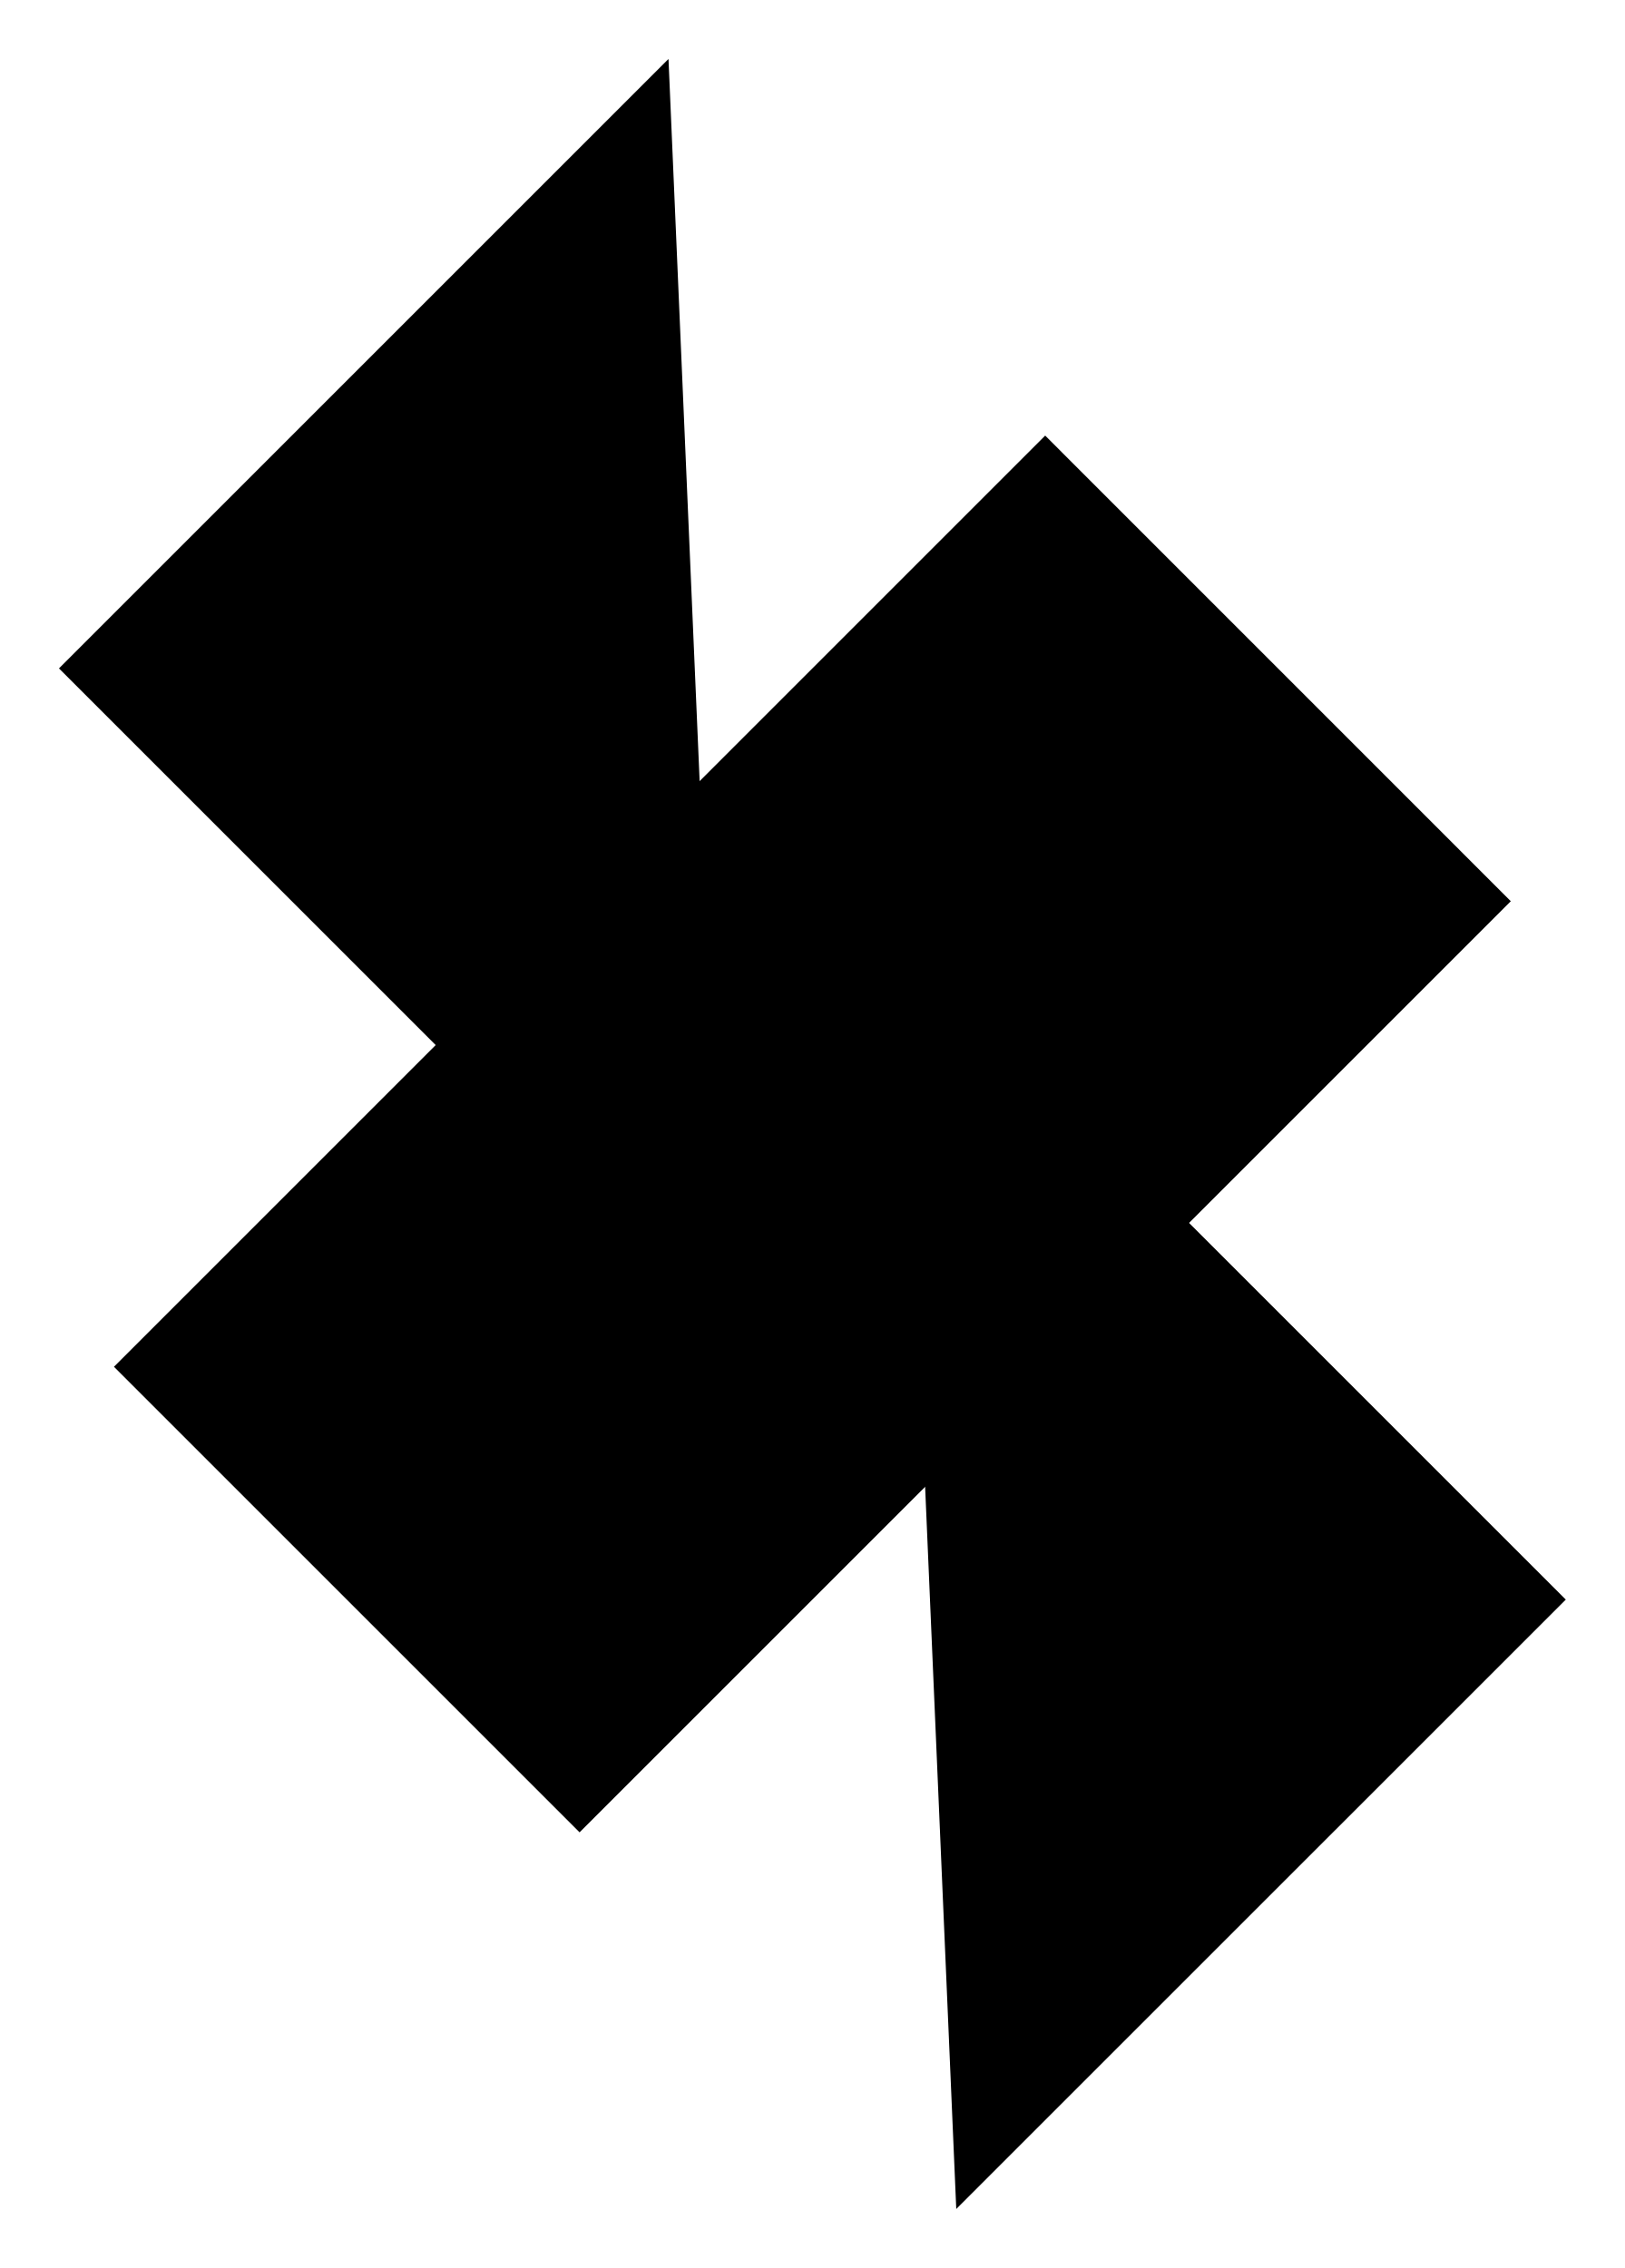
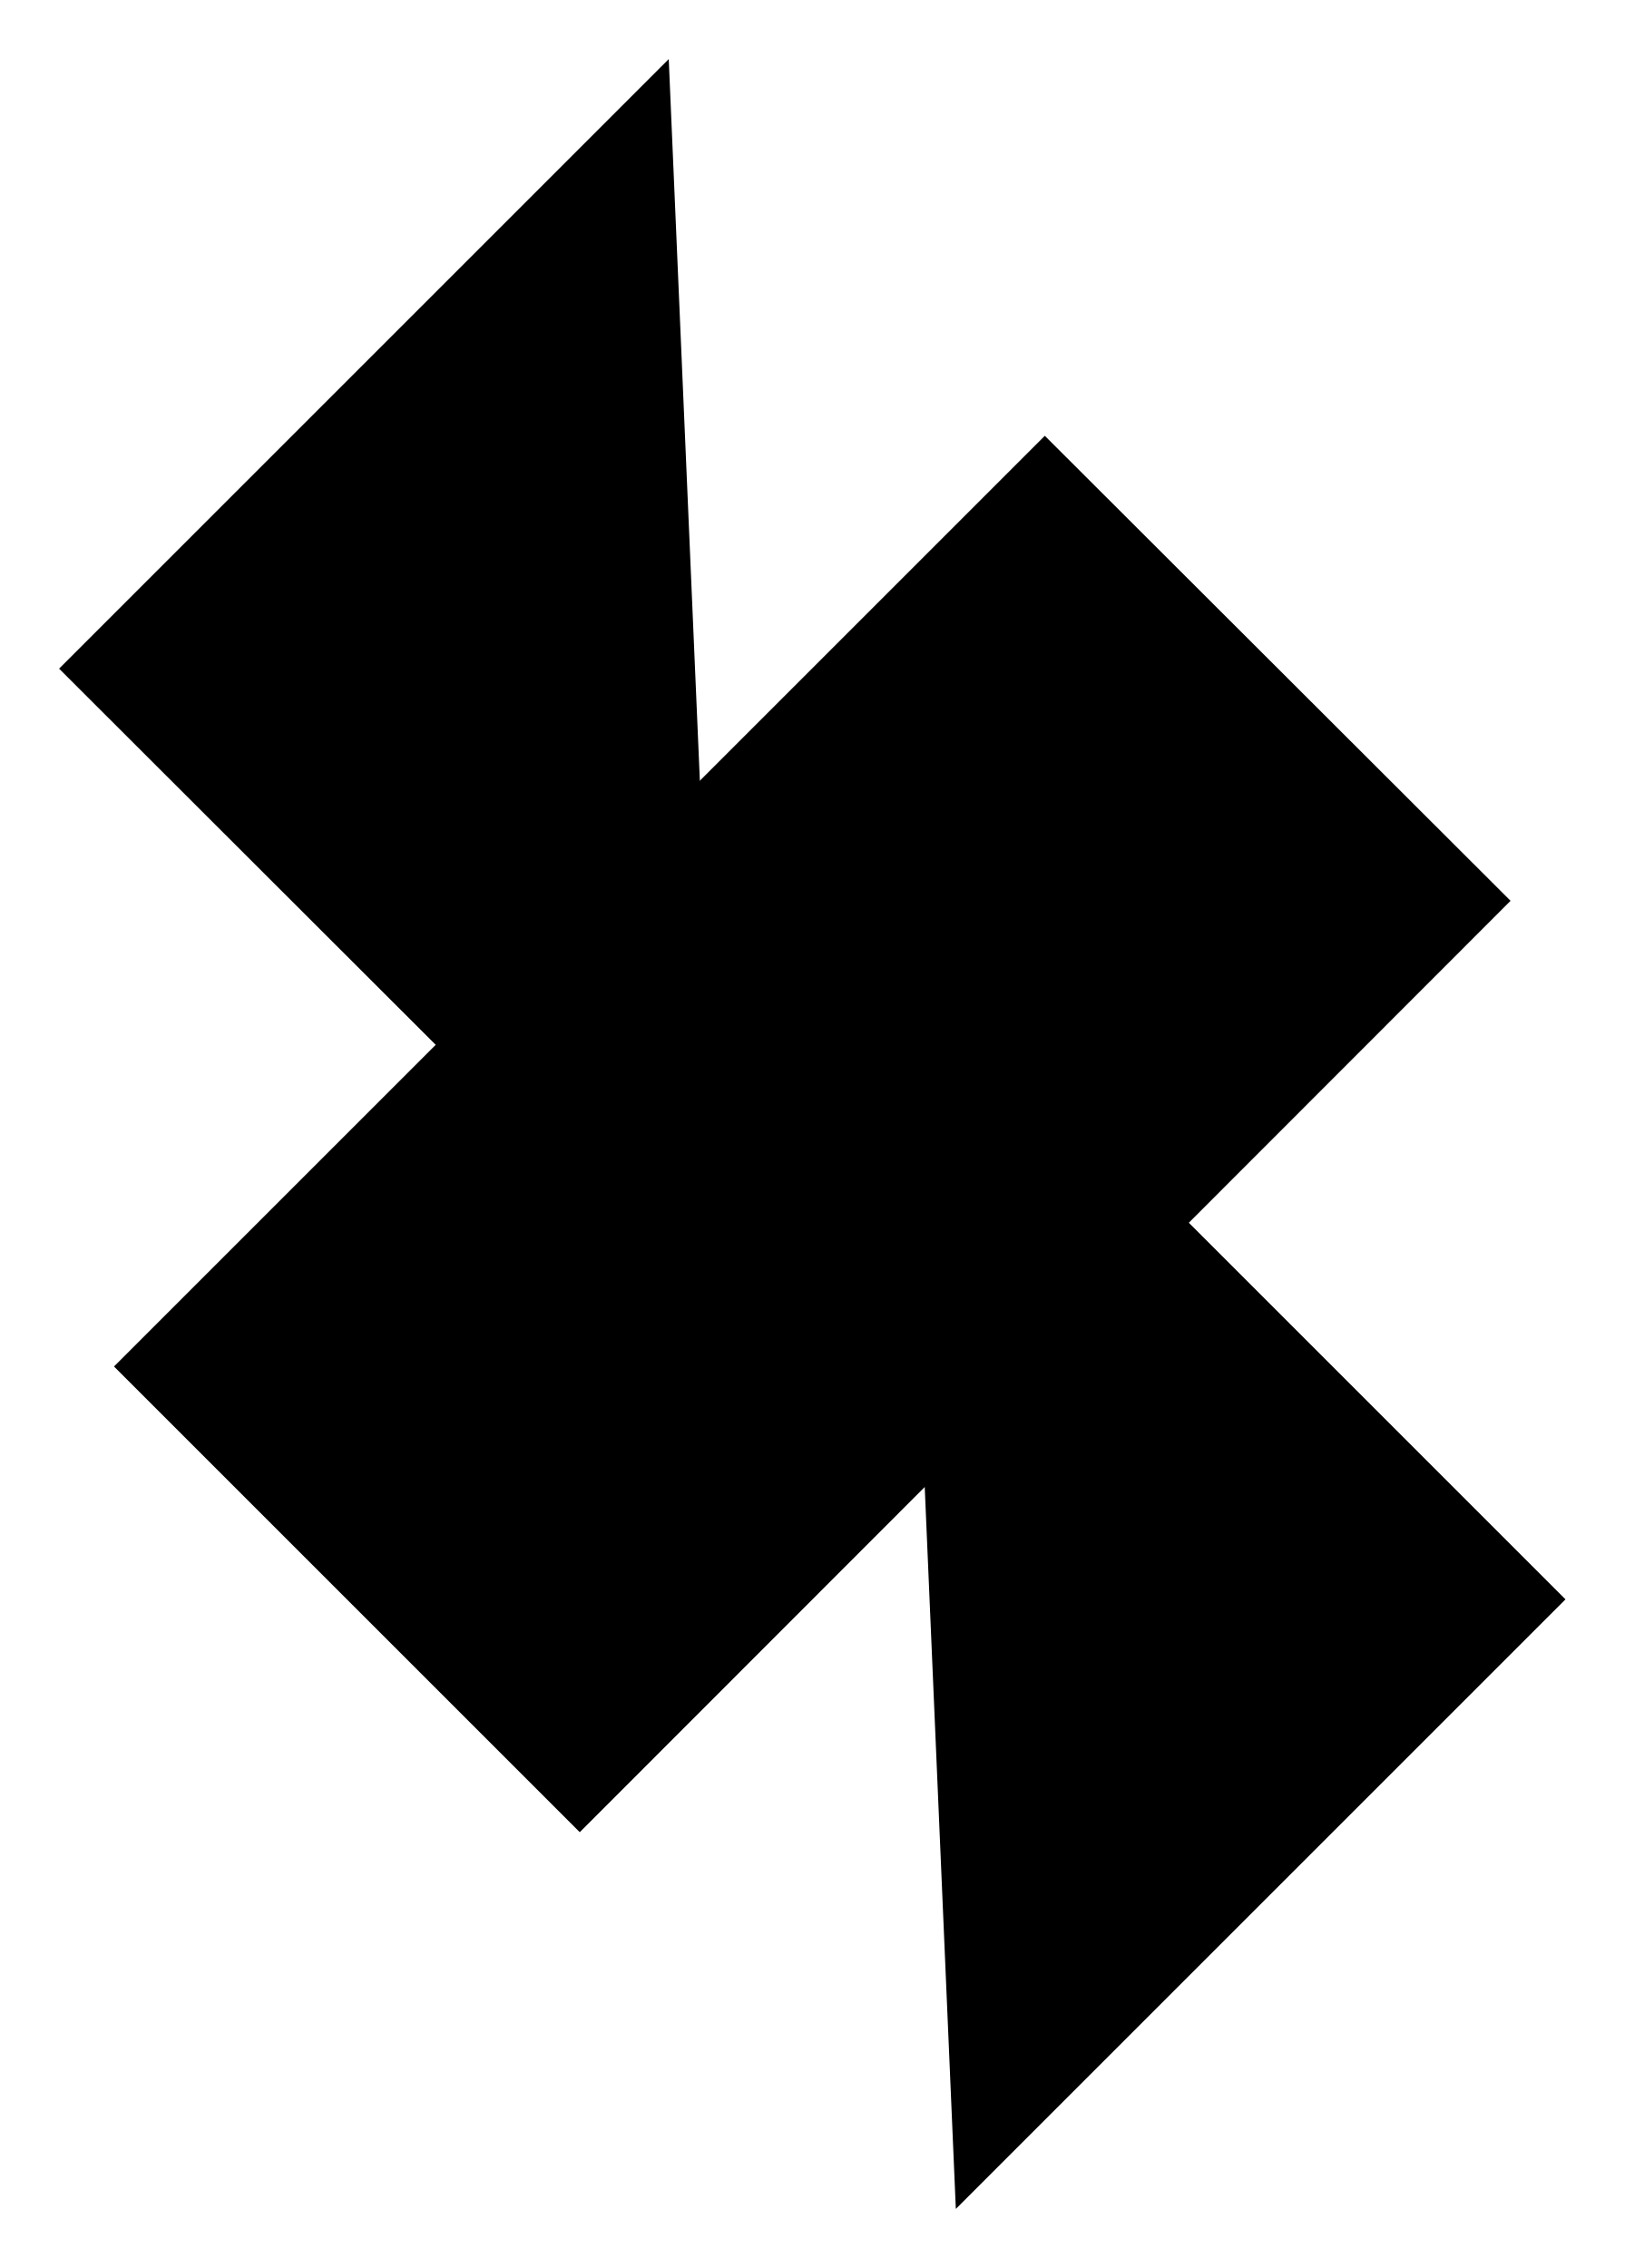
- <svg xmlns="http://www.w3.org/2000/svg" id="Layer_2" data-name="Layer 2" viewBox="0 0 233.69 326.25">
-   <polyline class="cls-1" points="96.15 8.48 8.48 96.15 104.05 191.72" />
-   <polyline class="cls-1" points="16.39 196.61 150.33 62.66 217.3 129.64 83.36 263.58" />
-   <polyline class="cls-1" points="129.64 134.53 225.21 230.1 137.54 317.76" />
+ <svg xmlns="http://www.w3.org/2000/svg" version="1.1" id="Layer_1" x="0px" y="0px" viewBox="0 0 233.7 326.3" style="enable-background:new 0 0 233.7 326.3;" xml:space="preserve">
+   <polyline class="st0" points="96.2,8.5 8.5,96.2 104.1,191.7 " />
+   <polyline class="st0" points="16.4,196.6 150.3,62.7 217.3,129.6 83.4,263.6 " />
+   <polyline class="st0" points="129.6,134.5 225.2,230.1 137.5,317.8 " />
</svg>
